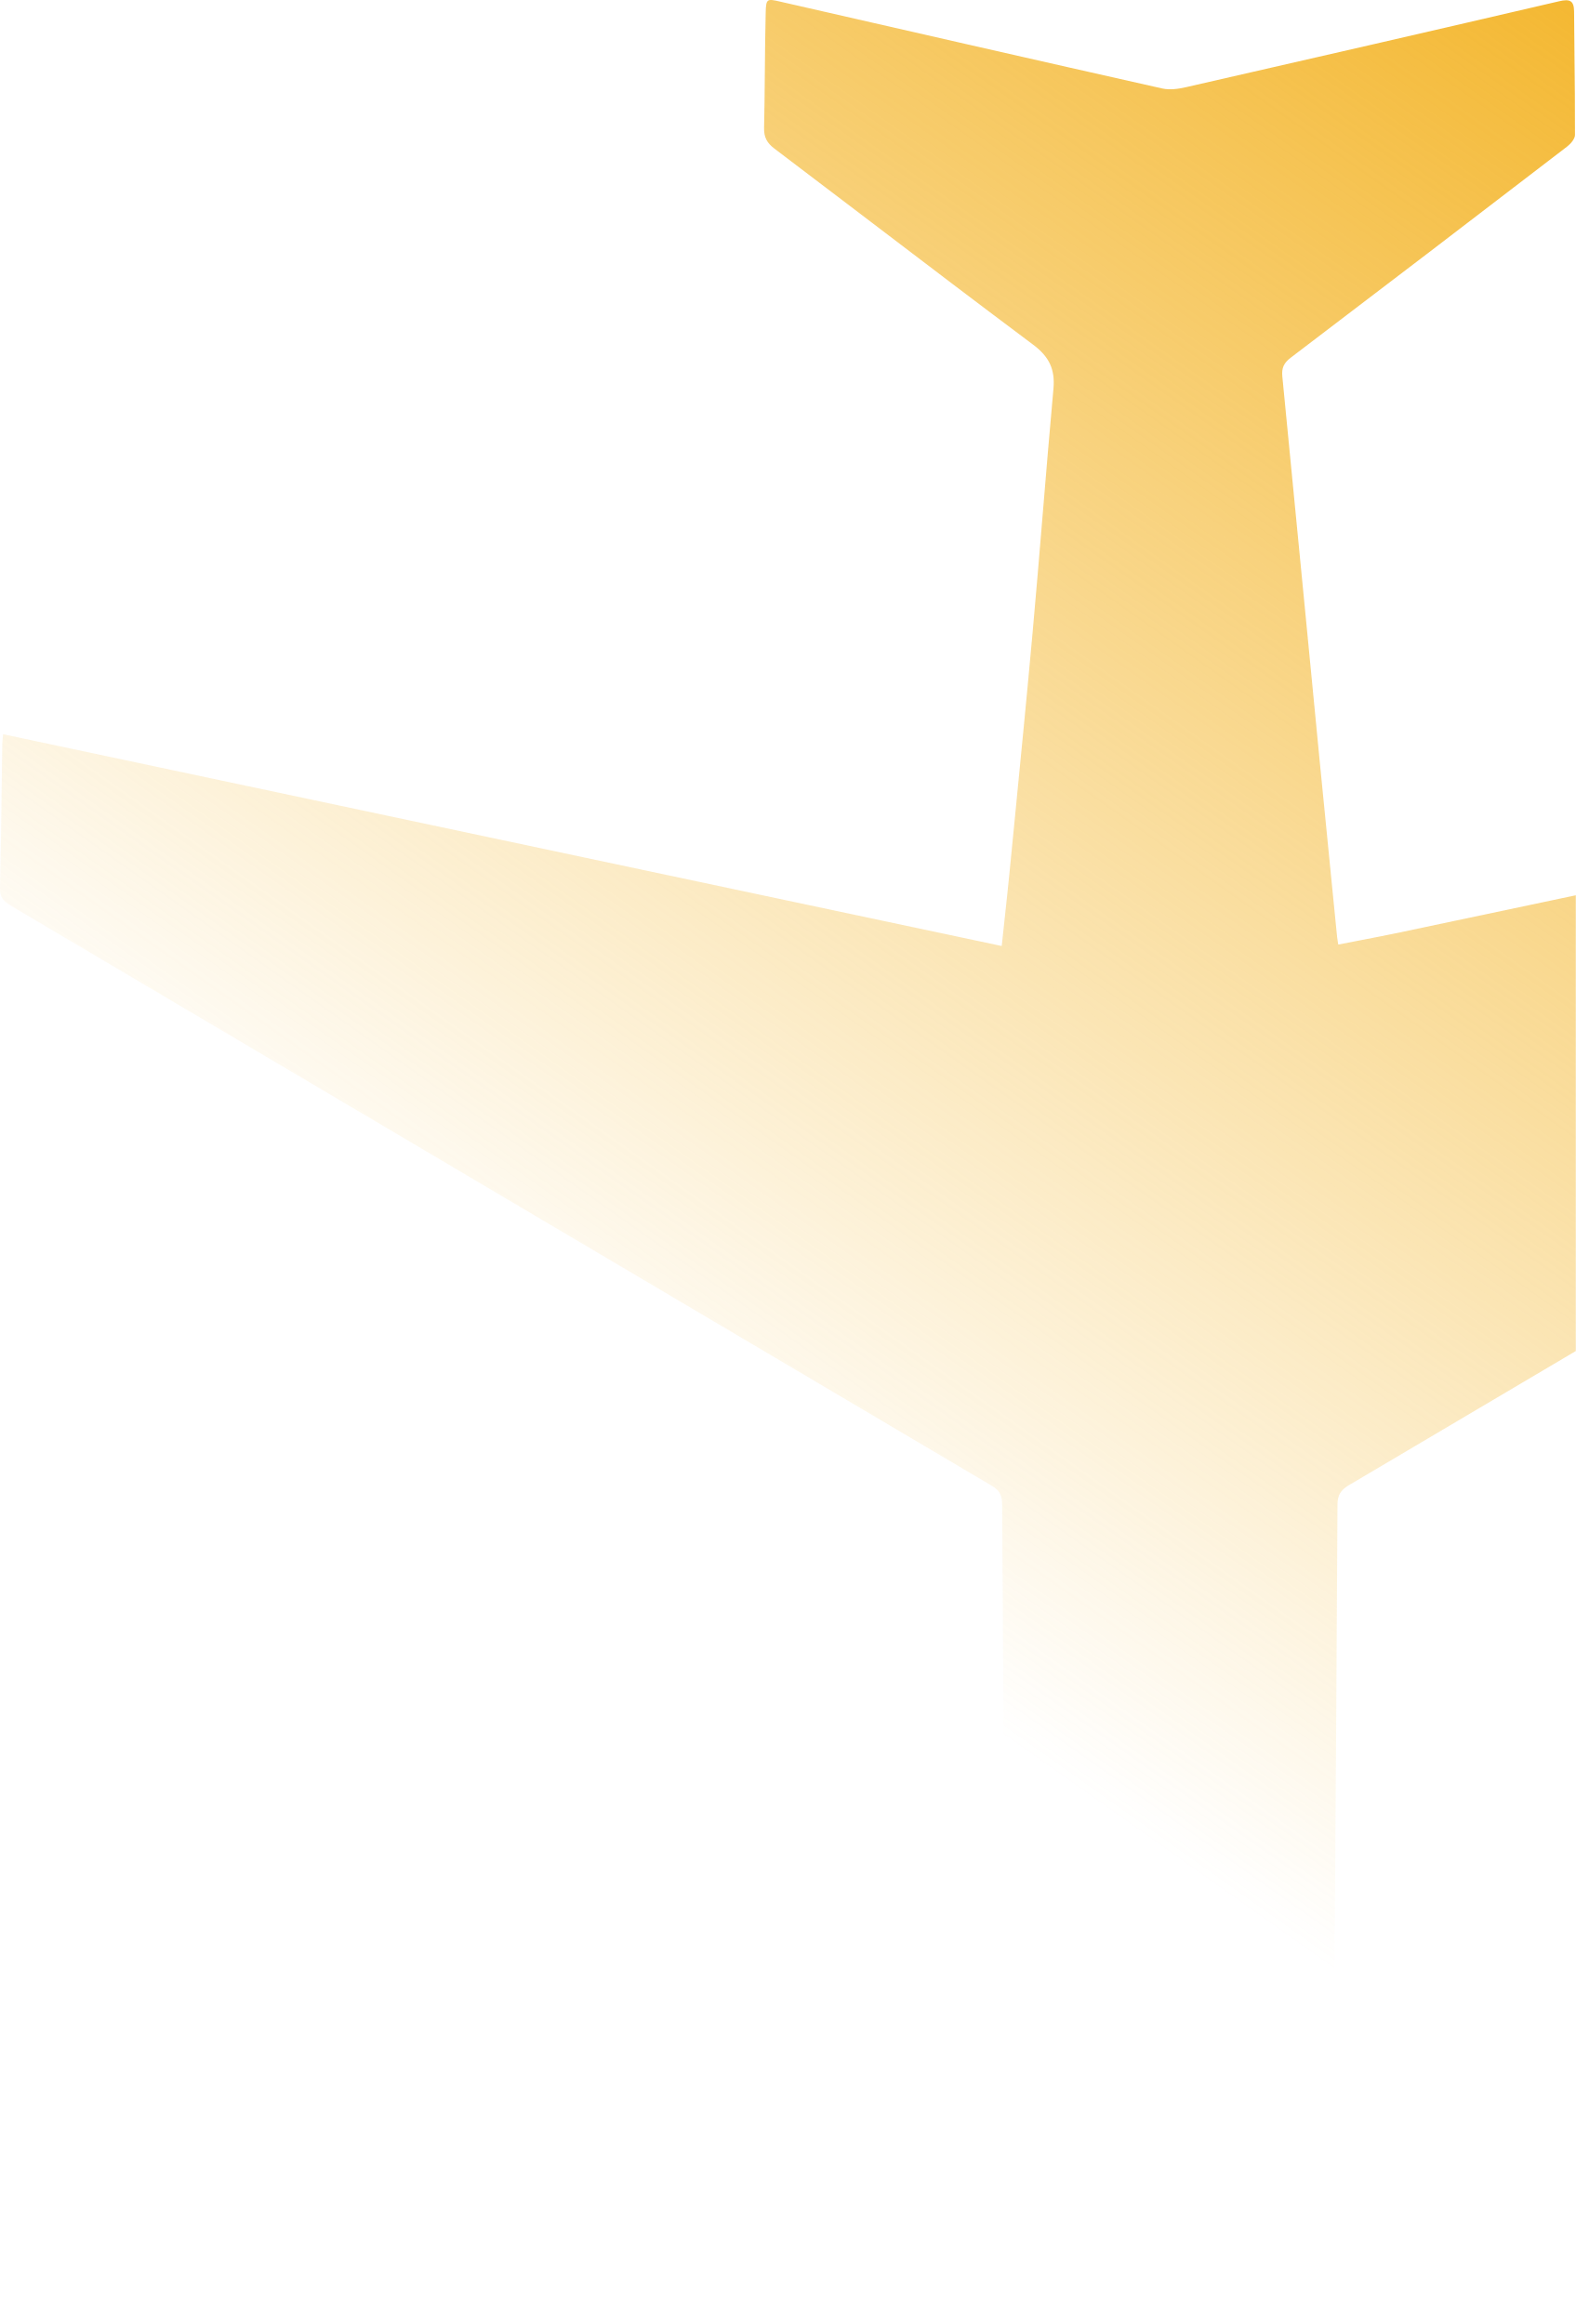
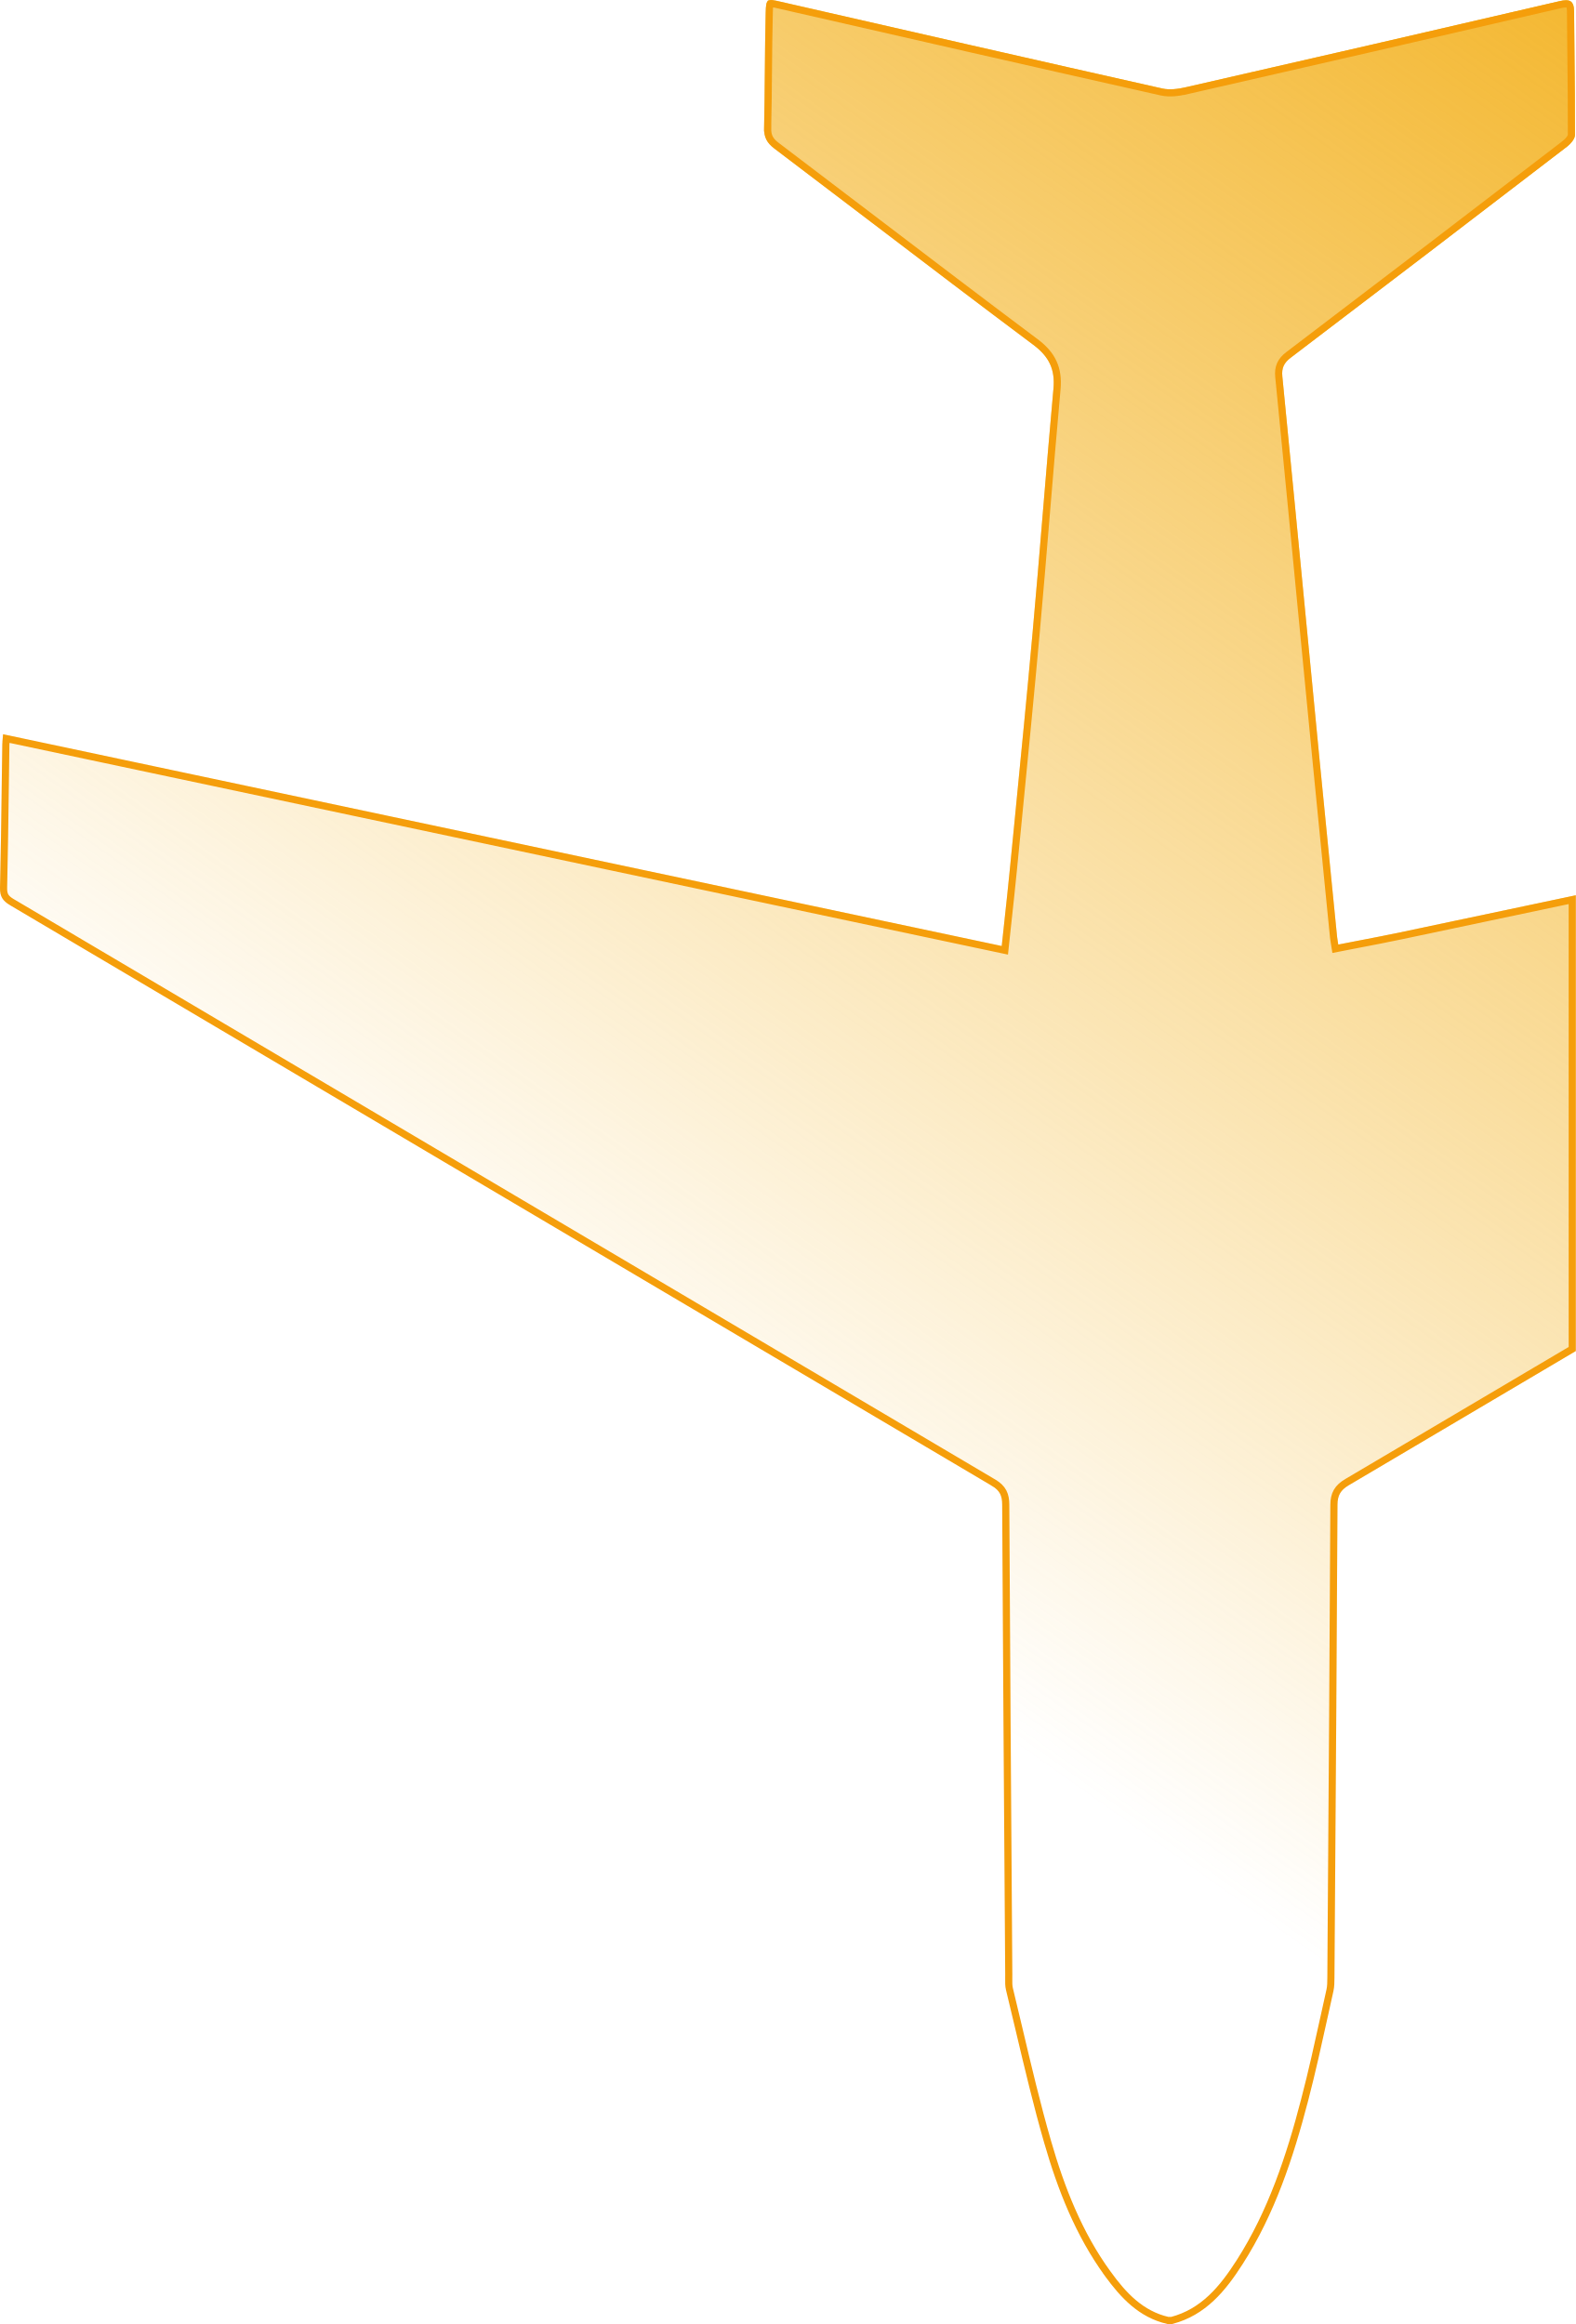
- <svg xmlns="http://www.w3.org/2000/svg" width="221" height="326" fill="none">
-   <path d="M154.95 319.245c2.239 3.086 4.803 5.859 8.78 6.755h.671c4.671-1.206 7.469-4.639 9.889-8.425 4.504-7.048 7.087-14.893 9.172-22.901 1.019-3.907 1.887-7.853 2.756-11.8.263-1.193.526-2.387.793-3.58.135-.609.138-1.255.142-1.888l.002-.261.051-7.32c.138-19.579.275-39.161.371-58.742.007-1.33.432-2.056 1.585-2.739 10.614-6.274 21.226-12.55 31.838-18.827v-63.932l-24.637 5.203c-1.913.404-3.832.773-5.776 1.147-.96.185-1.926.371-2.9.563a29.466 29.466 0 0 0-.07-.43c-.042-.252-.072-.432-.09-.614l-.676-6.786c-.588-5.905-1.176-11.809-1.751-17.715-.584-6.017-1.166-12.034-1.747-18.051a20697.247 20697.247 0 0 0-3.511-36.096c-.117-1.187.215-1.9 1.18-2.633a9750.777 9750.777 0 0 0 38.742-29.6c.51-.39 1.12-1.086 1.12-1.643.012-3.628-.027-7.257-.066-10.886-.023-2.14-.046-4.28-.058-6.42-.01-1.55-.604-1.796-2.075-1.453-17.459 4.07-34.935 8.085-52.415 12.074-1.052.24-2.241.397-3.27.167-17.815-4.006-35.619-8.075-53.42-12.147l-.081-.019c-1.943-.446-2.065-.474-2.114 1.555a524.393 524.393 0 0 0-.119 8.32c-.023 2.606-.046 5.213-.106 7.82-.03 1.303.396 2.106 1.434 2.892 4.578 3.463 9.144 6.94 13.71 10.418 7.522 5.73 15.045 11.459 22.617 17.122 2.235 1.674 3.066 3.46 2.821 6.162-.533 5.854-1.018 11.71-1.504 17.567-.458 5.528-.917 11.055-1.415 16.579-.774 8.576-1.616 17.145-2.458 25.715-.248 2.523-.496 5.047-.742 7.571-.231 2.371-.488 4.737-.757 7.216-.124 1.145-.251 2.313-.379 3.518-38.921-8.254-77.7-16.48-116.518-24.714L.434 102.994c-.02.228-.038.422-.055.596-.03.316-.055.562-.06.807-.028 1.965-.054 3.929-.08 5.893a1389.86 1389.86 0 0 1-.237 14.239c-.03 1.217.375 1.84 1.42 2.457 20.768 12.277 41.53 24.562 62.293 36.847 25.124 14.865 50.248 29.731 75.381 44.584 1.143.676 1.448 1.41 1.455 2.643.106 20.409.249 40.818.392 61.227l.033 4.688c.002.171-.001.345-.003.519-.009.553-.017 1.111.11 1.633.458 1.884.905 3.771 1.351 5.659 1.25 5.282 2.5 10.567 4.001 15.776 1.904 6.609 4.417 13.038 8.515 18.683Z" fill="url(#a)" />
+ <svg xmlns="http://www.w3.org/2000/svg" width="221" height="326" viewBox="0 0 221 326" fill="none">
+   <path d="M154.95 319.245C157.189 322.331 159.753 325.104 163.73 326H164.401C169.072 324.794 171.87 321.361 174.29 317.575C178.794 310.527 181.377 302.682 183.462 294.674C184.481 290.767 185.349 286.821 186.218 282.874C186.481 281.681 186.744 280.487 187.011 279.294C187.146 278.685 187.149 278.039 187.153 277.406C187.153 277.318 187.154 277.231 187.155 277.145C187.172 274.705 187.189 272.265 187.206 269.825C187.344 250.246 187.481 230.664 187.577 211.083C187.584 209.753 188.009 209.027 189.162 208.344C199.776 202.07 210.388 195.794 221 189.517V125.585C212.788 127.32 204.576 129.054 196.363 130.788C194.45 131.192 192.531 131.561 190.587 131.935C189.627 132.12 188.661 132.306 187.687 132.498C187.661 132.331 187.638 132.191 187.617 132.068C187.575 131.816 187.545 131.636 187.527 131.454C187.302 129.192 187.077 126.93 186.851 124.668C186.263 118.763 185.675 112.859 185.1 106.953C184.516 100.936 183.934 94.919 183.353 88.902C182.19 76.869 181.026 64.836 179.842 52.806C179.725 51.619 180.057 50.906 181.022 50.173C193.964 40.342 206.873 30.468 219.764 20.573C220.274 20.183 220.884 19.487 220.884 18.93C220.896 15.302 220.857 11.673 220.818 8.044C220.795 5.904 220.772 3.764 220.76 1.624C220.75 0.075 220.156 -0.172 218.685 0.171C201.226 4.24 183.75 8.256 166.27 12.245C165.218 12.485 164.029 12.642 163 12.412C145.185 8.406 127.381 4.337 109.58 0.265L109.499 0.246C107.556 -0.2 107.434 -0.228 107.385 1.801C107.316 4.573 107.291 7.347 107.266 10.12C107.243 12.727 107.22 15.334 107.16 17.941C107.13 19.244 107.556 20.047 108.594 20.833C113.172 24.296 117.738 27.774 122.304 31.251C129.826 36.981 137.349 42.71 144.921 48.373C147.156 50.047 147.987 51.833 147.742 54.535C147.209 60.389 146.724 66.246 146.238 72.102C145.78 77.63 145.321 83.157 144.823 88.681C144.049 97.257 143.207 105.826 142.365 114.396C142.117 116.919 141.869 119.443 141.623 121.967C141.392 124.338 141.135 126.704 140.866 129.183C140.742 130.328 140.615 131.496 140.487 132.701C101.566 124.447 62.788 116.221 23.969 107.987L0.434 102.994C0.415 103.222 0.396 103.416 0.379 103.59C0.348 103.906 0.324 104.152 0.32 104.397C0.291 106.362 0.265 108.326 0.239 110.29C0.176 115.037 0.113 119.784 0.002 124.529C-0.029 125.746 0.377 126.369 1.422 126.986C22.19 139.263 42.952 151.548 63.715 163.833C88.839 178.698 113.963 193.564 139.096 208.417C140.239 209.093 140.544 209.827 140.551 211.06C140.657 231.469 140.8 251.878 140.943 272.287L140.976 276.975C140.978 277.146 140.975 277.32 140.973 277.494C140.964 278.047 140.956 278.605 141.083 279.127C141.541 281.011 141.988 282.898 142.434 284.786C143.684 290.068 144.934 295.353 146.435 300.562C148.339 307.171 150.852 313.6 154.95 319.245Z" fill="url(#paint0_linear_1054_41)" />
+   <path d="M155.355 318.951L154.95 319.245L155.355 318.951C151.305 313.372 148.811 307.006 146.916 300.424C145.418 295.228 144.171 289.955 142.921 284.671C142.475 282.784 142.028 280.895 141.569 279.009L141.569 279.009C141.46 278.559 141.464 278.068 141.473 277.501L141.473 277.497C141.475 277.326 141.478 277.147 141.476 276.97L141.443 272.284C141.3 251.874 141.156 231.466 141.051 211.057C141.047 210.405 140.966 209.822 140.693 209.298C140.417 208.769 139.974 208.356 139.351 207.987L139.351 207.986C114.245 193.15 89.149 178.301 64.053 163.452L63.969 163.403C43.207 151.118 22.444 138.833 1.677 126.555L1.676 126.555C1.188 126.267 0.906 126.01 0.739 125.727C0.574 125.45 0.488 125.093 0.501 124.542L0.501 124.541C0.613 119.793 0.676 115.044 0.739 110.297L0.739 110.295C0.765 108.332 0.79 106.369 0.82 104.406C0.824 104.184 0.845 103.959 0.877 103.638L0.379 103.59L0.877 103.638L0.877 103.637C0.878 103.625 0.879 103.613 0.88 103.6L23.865 108.476L25.048 108.727C63.472 116.878 101.857 125.02 140.383 133.19L140.926 133.305L140.984 132.754C141.112 131.552 141.238 130.386 141.362 129.243L141.363 129.237C141.632 126.758 141.889 124.389 142.121 122.015C142.364 119.517 142.61 117.02 142.855 114.522L142.863 114.445C143.705 105.875 144.547 97.304 145.321 88.726L144.823 88.681L145.321 88.726C145.819 83.2 146.278 77.671 146.736 72.144C147.222 66.287 147.708 60.432 148.24 54.581L148.24 54.581C148.368 53.167 148.218 51.953 147.716 50.859C147.214 49.768 146.382 48.843 145.22 47.973L145.22 47.973C137.652 42.312 130.133 36.586 122.612 30.858L122.607 30.854L122.601 30.849C118.037 27.373 113.472 23.896 108.896 20.434C108.415 20.07 108.11 19.728 107.923 19.356C107.737 18.985 107.646 18.545 107.66 17.952L107.16 17.941L107.66 17.952C107.72 15.342 107.743 12.731 107.766 10.125C107.791 7.351 107.816 4.581 107.885 1.813V1.813C107.897 1.299 107.914 0.959 107.955 0.726C107.98 0.588 108.006 0.529 108.018 0.509C108.041 0.503 108.117 0.491 108.297 0.512C108.549 0.542 108.89 0.619 109.387 0.733L109.468 0.752L109.468 0.752C127.269 4.824 145.075 8.894 162.89 12.9L162.891 12.9C164.032 13.155 165.311 12.977 166.382 12.733L166.27 12.245L166.382 12.733C183.862 8.743 201.338 4.727 218.799 0.658L218.799 0.658C219.152 0.576 219.423 0.536 219.63 0.536C219.837 0.535 219.944 0.573 220.002 0.61C220.097 0.671 220.255 0.866 220.26 1.627C220.272 3.766 220.295 5.904 220.318 8.04L220.318 8.049C220.357 11.679 220.396 15.304 220.384 18.928V18.93C220.384 19.046 220.309 19.251 220.113 19.517C219.928 19.767 219.682 20.006 219.46 20.176L219.46 20.177C206.569 30.071 193.661 39.944 180.72 49.775C180.198 50.171 179.806 50.593 179.571 51.114C179.335 51.636 179.281 52.206 179.345 52.855C180.529 64.884 181.692 76.917 182.855 88.95C183.437 94.967 184.018 100.985 184.603 107.002L185.1 106.953L184.603 107.002C185.177 112.904 185.765 118.805 186.352 124.705L186.354 124.718C186.579 126.98 186.804 129.242 187.029 131.504C187.049 131.705 187.082 131.903 187.124 132.151L187.124 132.154C187.145 132.276 187.168 132.414 187.194 132.576L187.275 133.088L187.784 132.988C188.749 132.798 189.707 132.614 190.66 132.43L190.681 132.426C192.624 132.052 194.548 131.682 196.467 131.277C204.478 129.586 212.489 127.894 220.5 126.201V189.232C209.97 195.461 199.439 201.688 188.908 207.913L188.907 207.913C188.289 208.28 187.817 208.686 187.507 209.22C187.197 209.754 187.08 210.364 187.077 211.08C186.982 230.661 186.844 250.242 186.706 269.821L186.655 277.14C186.654 277.228 186.653 277.316 186.653 277.403C186.649 278.047 186.644 278.637 186.523 279.185C186.255 280.379 185.992 281.573 185.73 282.767C184.861 286.715 183.994 290.652 182.978 294.548L183.462 294.674L182.978 294.548C180.898 302.54 178.33 310.324 173.868 317.306C171.473 321.055 168.777 324.33 164.336 325.5H163.787C160.026 324.633 157.568 322.001 155.355 318.951ZM108.024 0.499C108.024 0.499 108.024 0.5 108.023 0.501C108.024 0.5 108.024 0.499 108.024 0.499Z" stroke="#F59E0B" />
  <defs>
-     <linearGradient id="a" x1="221" y1="0" x2="-10" y2="326" gradientUnits="userSpaceOnUse">
+     <linearGradient id="paint0_linear_1054_41" x1="221" y1="0" x2="-10" y2="326" gradientUnits="userSpaceOnUse">
      <stop stop-color="#F4B832" />
-       <stop offset=".614" stop-color="#F4B832" stop-opacity="0" />
+       <stop offset="0.614" stop-color="#F4B832" stop-opacity="0" />
    </linearGradient>
  </defs>
</svg>
